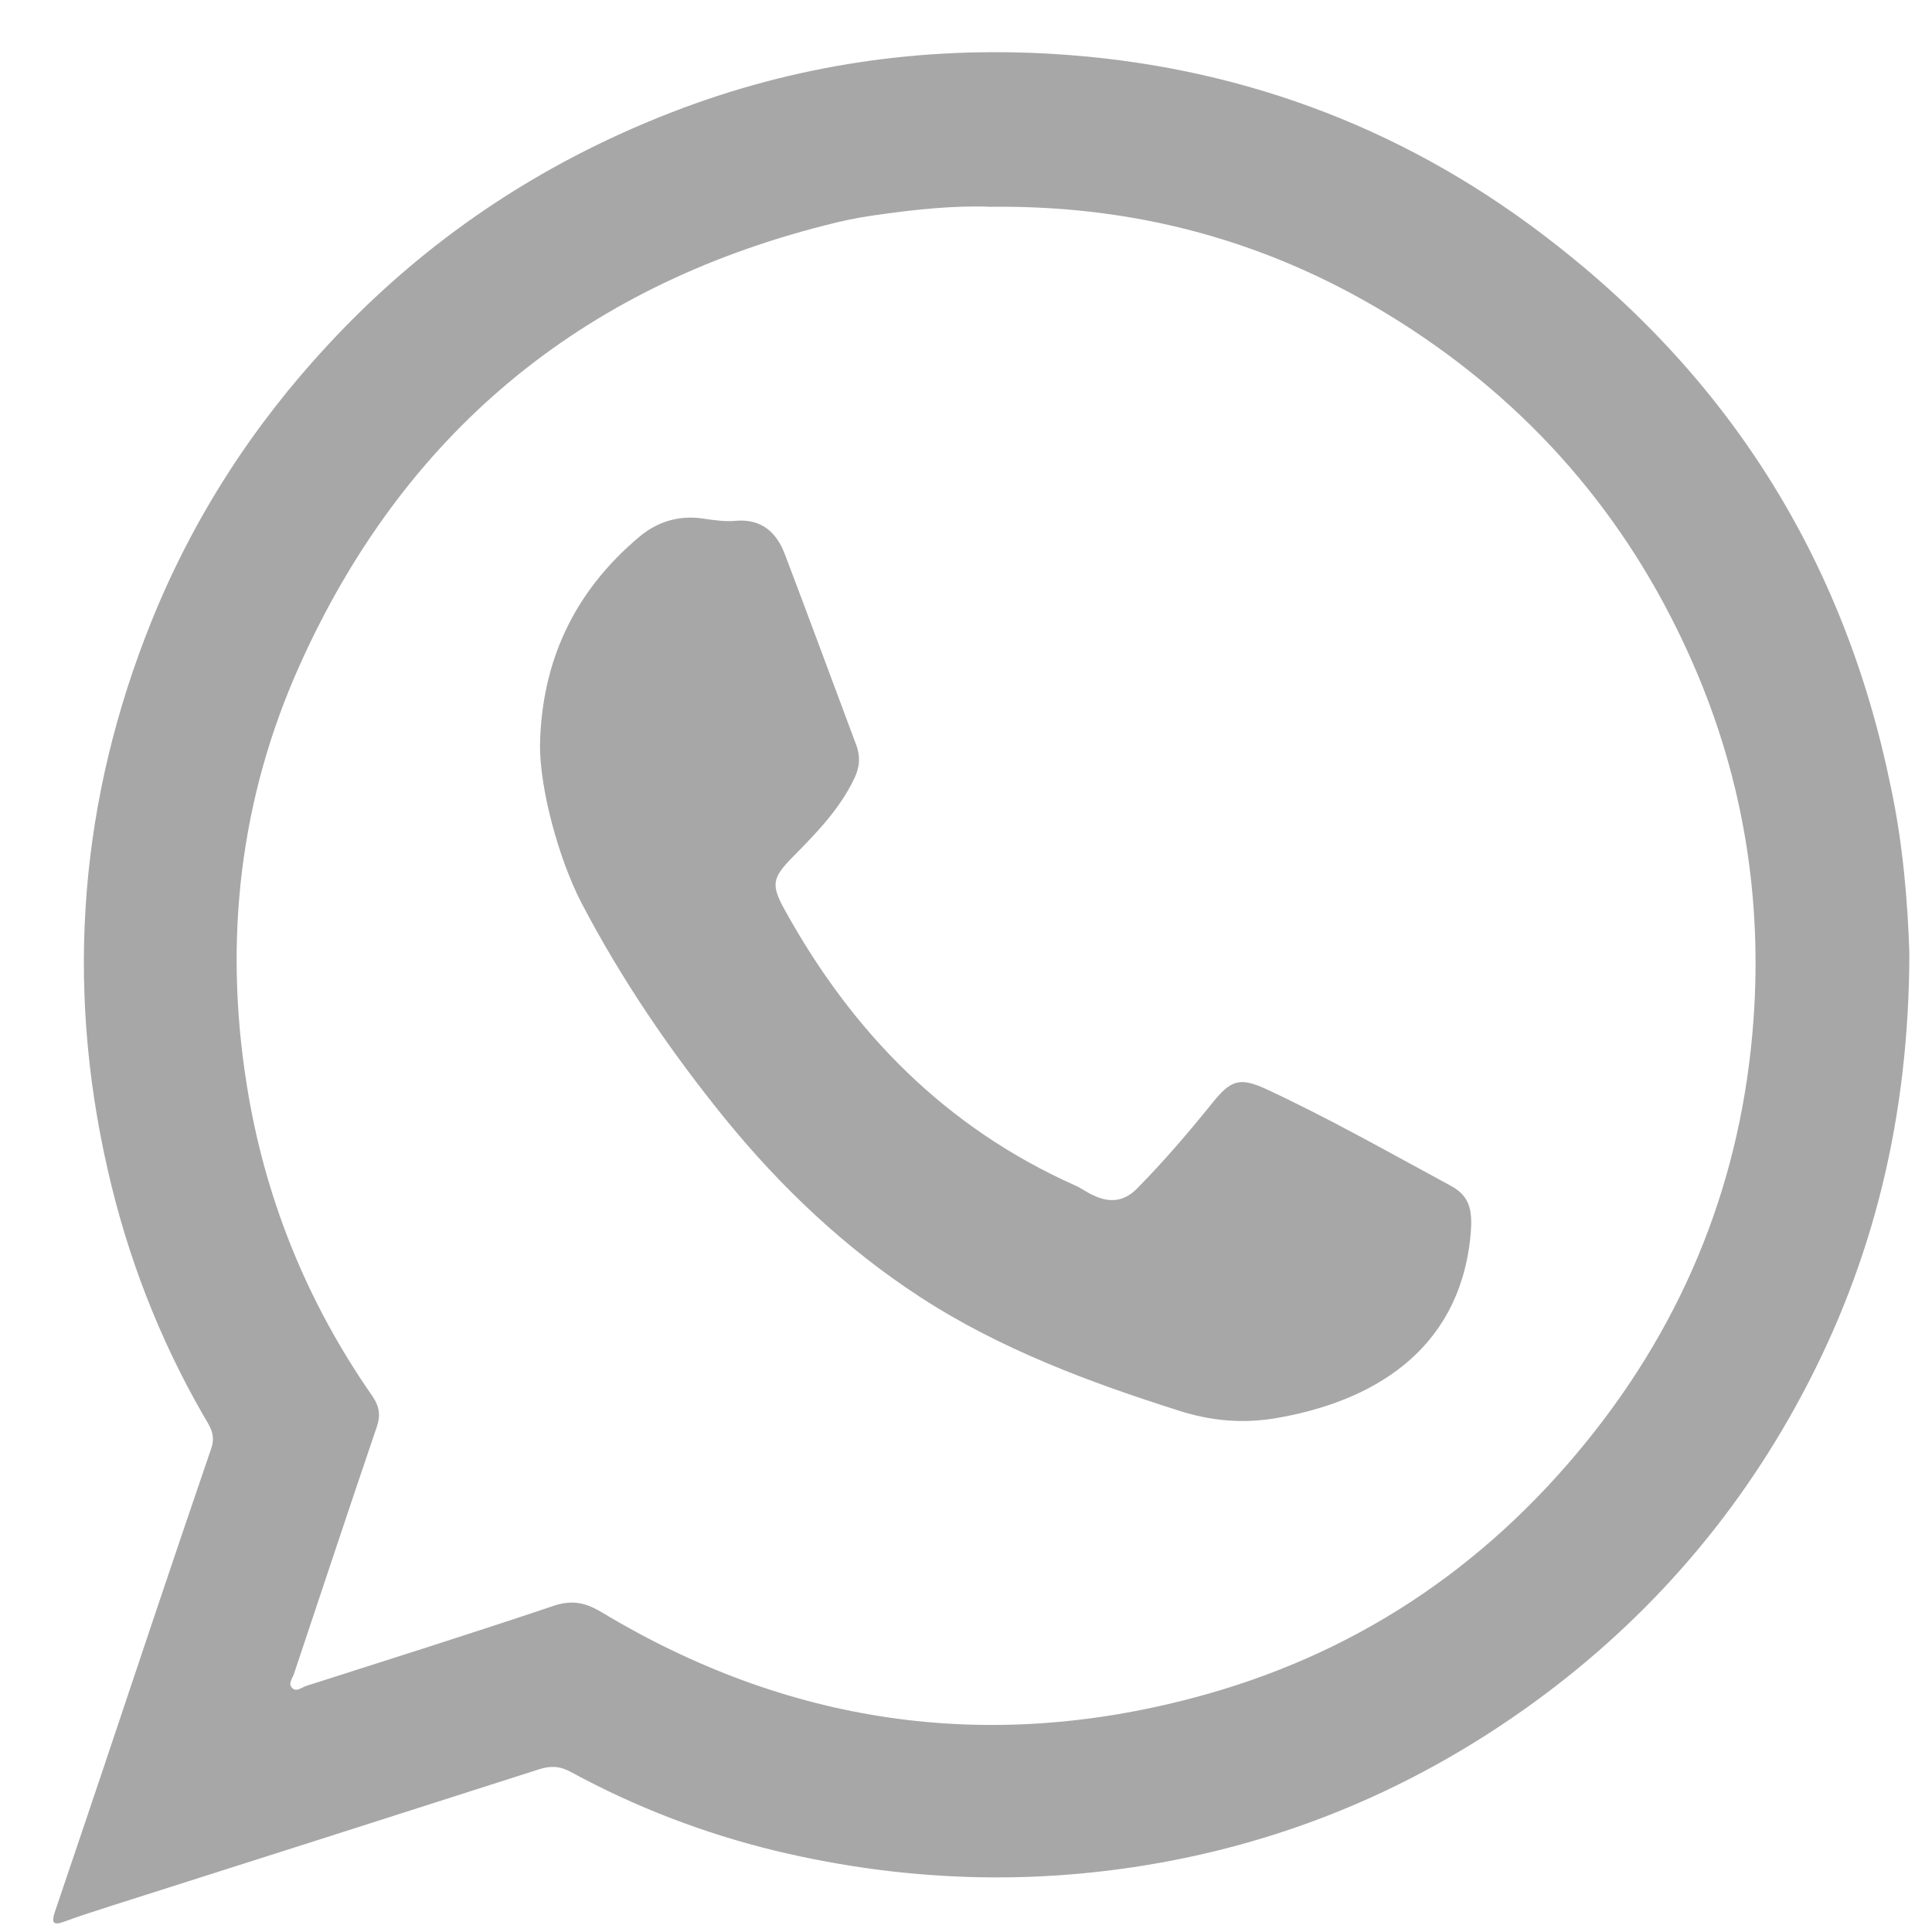
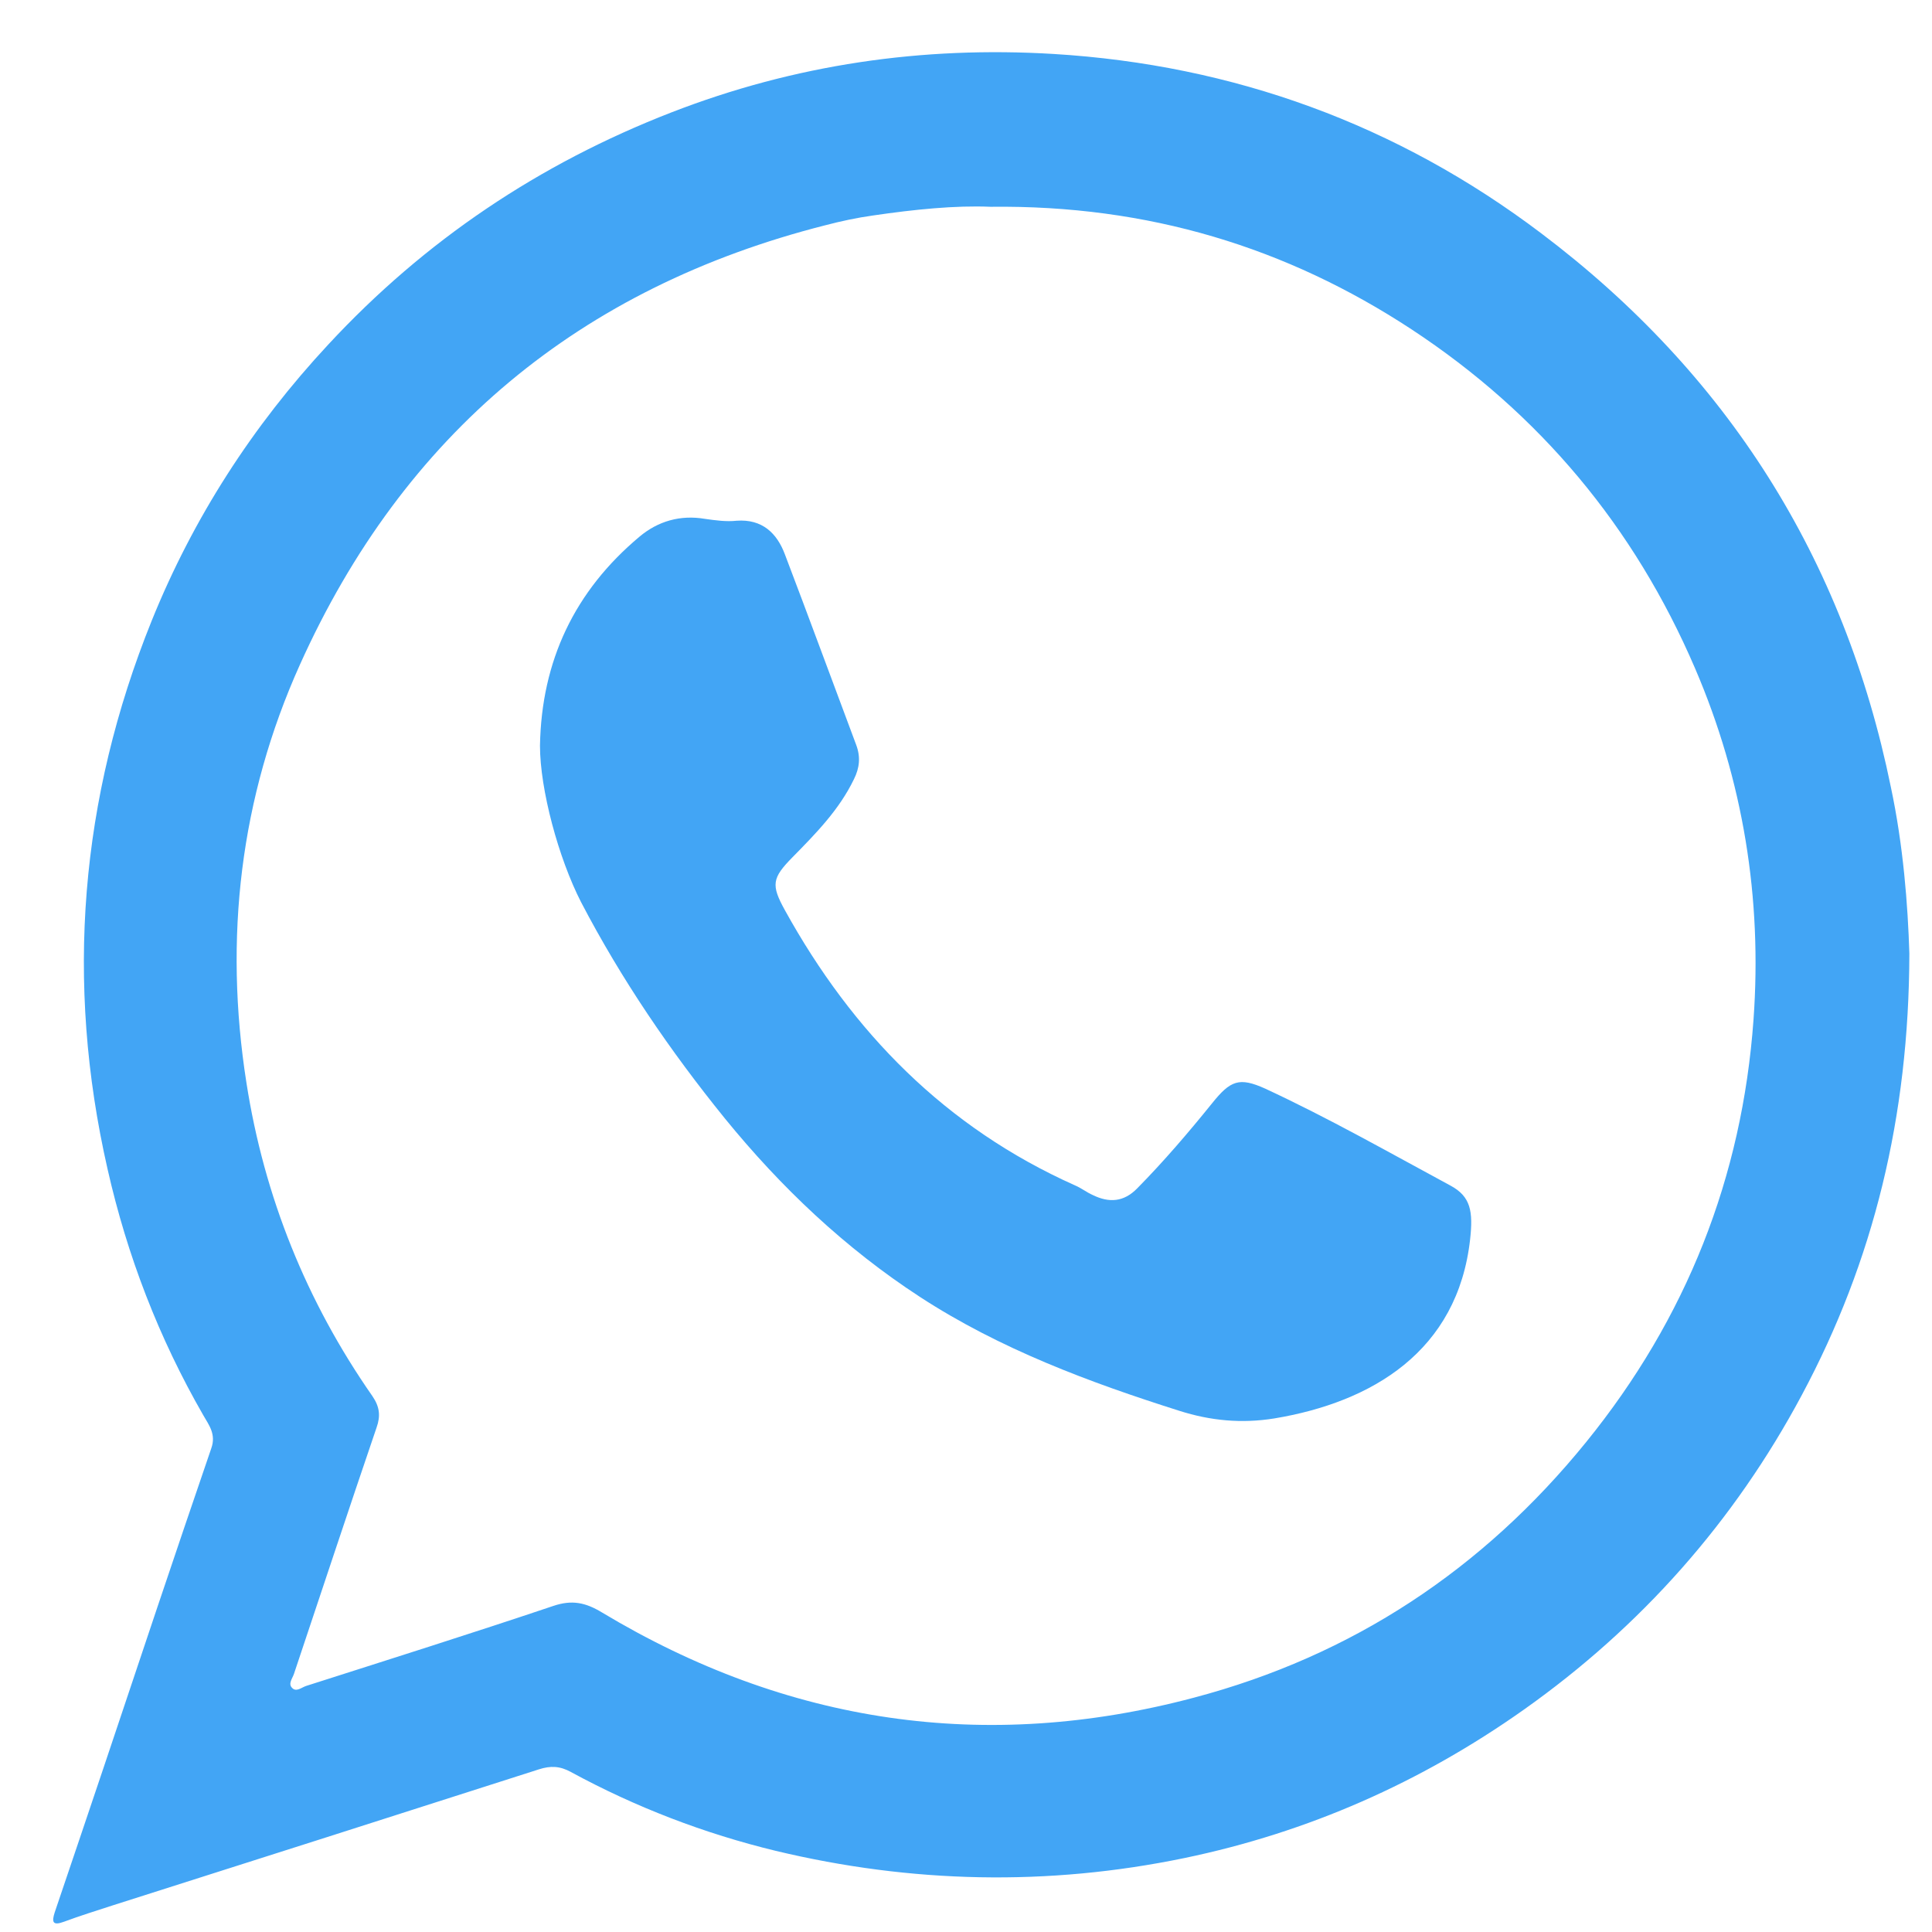
<svg xmlns="http://www.w3.org/2000/svg" enable-background="new 0 0 512 512" id="Layer_1" version="1.1" viewBox="0 0 512 512" xml:space="preserve">
  <g>
-     <path d="M506,252.7c-0.1,43.3-9.5,81.5-28.5,117c-17.9,33.5-42.6,61.4-73.7,83.4c-27.3,19.3-57.2,32.5-89.9,39.3   c-36.2,7.5-72.4,6.7-108.3-1.9c-19-4.6-37.2-11.6-54.3-20.9c-2.9-1.6-5.4-1.7-8.5-0.7C105.1,481,67.4,493,29.7,505   c-4.3,1.4-8.5,2.7-12.8,4.3c-3,1.1-3.2,0-2.4-2.5c4.4-12.9,8.7-25.8,13.1-38.8c9.4-28.1,18.8-56.2,28.4-84.2   c1.3-3.7-0.6-6.1-2.1-8.7c-11.8-20.5-20.2-42.3-25.4-65.3c-11.3-49.6-7.3-98.2,11.7-145.3c11-27.2,26.7-51.6,46.8-73.2   c25.6-27.6,55.9-47.9,90.9-61.5c32.7-12.7,66.5-17.6,101.3-15.5c47.7,2.9,91.1,18.7,129.2,47.5c49.3,37.2,80.3,86.1,92.7,146.8   C504.4,224.1,505.6,239.8,506,252.7z M262.5,54.8c-9.3-0.4-20.2,0.7-31.1,2.3c-4.3,0.6-8.5,1.5-12.7,2.6   c-65,16.5-111.7,55.3-139.2,116.4c-15.9,35.3-20.2,72.6-14.2,110.8c4.7,30.2,15.9,58,33.4,83.1c1.9,2.8,2.2,5.2,1.1,8.3   c-7.4,21.7-14.6,43.5-21.9,65.3c-0.4,1.2-1.6,2.6-0.5,3.7c1.1,1.2,2.5-0.1,3.7-0.5c21.9-7,43.8-13.9,65.5-21.2   c5-1.7,8.6-0.9,12.9,1.7c49.1,29.5,101.6,37.3,156.9,22.6c42-11.1,76.6-34,104-67.8c26.5-32.7,41.3-70.1,44.3-111.9   c2.3-32.1-2.7-63.3-15.5-93.1c-16.1-37.5-41.2-67.5-75.1-89.8C340.9,65.5,304.2,54.3,262.5,54.8z" fill="#A7A7A7" />
-     <path d="M143.1,197.6c0.4-22.5,9.2-41,26.4-55.4c4.9-4.1,10.8-5.8,17.3-4.7c2.8,0.4,5.7,0.8,8.4,0.5   c6.8-0.5,10.7,3.3,12.8,8.9c6.4,16.8,12.6,33.7,18.9,50.5c1.2,3.2,0.9,6.1-0.6,9.1c-3.9,8.1-10.1,14.4-16.3,20.7   c-5.4,5.5-5.7,7.3-2,14c17.9,32.4,42.6,57.6,76.8,72.9c1.7,0.7,3.2,1.9,4.8,2.6c4.3,2.1,8.2,1.9,11.8-1.8   c7-7.1,13.5-14.7,19.8-22.5c4.9-6.1,7.2-7,14.1-3.9c16.8,7.8,32.8,16.9,49.1,25.7c5.4,2.9,6,6.9,5.2,14.2   c-3.3,29.7-26,43.2-51.9,47.5c-8.7,1.4-16.9,0.6-25.1-2c-24-7.6-47.6-16.4-68.8-30.2c-19.8-12.9-36.8-29-51.7-47.3   c-14.5-17.9-27.4-36.8-38.1-57.3C148,227.4,143.1,209.2,143.1,197.6z" fill="#A7A7A7" />
+     <path d="M506,252.7c-0.1,43.3-9.5,81.5-28.5,117c-17.9,33.5-42.6,61.4-73.7,83.4c-27.3,19.3-57.2,32.5-89.9,39.3   c-36.2,7.5-72.4,6.7-108.3-1.9c-19-4.6-37.2-11.6-54.3-20.9c-2.9-1.6-5.4-1.7-8.5-0.7C105.1,481,67.4,493,29.7,505   c-4.3,1.4-8.5,2.7-12.8,4.3c-3,1.1-3.2,0-2.4-2.5c4.4-12.9,8.7-25.8,13.1-38.8c9.4-28.1,18.8-56.2,28.4-84.2   c1.3-3.7-0.6-6.1-2.1-8.7c-11.8-20.5-20.2-42.3-25.4-65.3c-11.3-49.6-7.3-98.2,11.7-145.3c11-27.2,26.7-51.6,46.8-73.2   c25.6-27.6,55.9-47.9,90.9-61.5c32.7-12.7,66.5-17.6,101.3-15.5c47.7,2.9,91.1,18.7,129.2,47.5c49.3,37.2,80.3,86.1,92.7,146.8   C504.4,224.1,505.6,239.8,506,252.7z M262.5,54.8c-9.3-0.4-20.2,0.7-31.1,2.3c-4.3,0.6-8.5,1.5-12.7,2.6   c-65,16.5-111.7,55.3-139.2,116.4c-15.9,35.3-20.2,72.6-14.2,110.8c4.7,30.2,15.9,58,33.4,83.1c1.9,2.8,2.2,5.2,1.1,8.3   c-7.4,21.7-14.6,43.5-21.9,65.3c-0.4,1.2-1.6,2.6-0.5,3.7c1.1,1.2,2.5-0.1,3.7-0.5c21.9-7,43.8-13.9,65.5-21.2   c5-1.7,8.6-0.9,12.9,1.7c49.1,29.5,101.6,37.3,156.9,22.6c42-11.1,76.6-34,104-67.8c26.5-32.7,41.3-70.1,44.3-111.9   c2.3-32.1-2.7-63.3-15.5-93.1c-16.1-37.5-41.2-67.5-75.1-89.8C340.9,65.5,304.2,54.3,262.5,54.8z" fill="#42a5f5" />
+     <path d="M143.1,197.6c0.4-22.5,9.2-41,26.4-55.4c4.9-4.1,10.8-5.8,17.3-4.7c2.8,0.4,5.7,0.8,8.4,0.5   c6.8-0.5,10.7,3.3,12.8,8.9c6.4,16.8,12.6,33.7,18.9,50.5c1.2,3.2,0.9,6.1-0.6,9.1c-3.9,8.1-10.1,14.4-16.3,20.7   c-5.4,5.5-5.7,7.3-2,14c17.9,32.4,42.6,57.6,76.8,72.9c1.7,0.7,3.2,1.9,4.8,2.6c4.3,2.1,8.2,1.9,11.8-1.8   c7-7.1,13.5-14.7,19.8-22.5c4.9-6.1,7.2-7,14.1-3.9c16.8,7.8,32.8,16.9,49.1,25.7c5.4,2.9,6,6.9,5.2,14.2   c-3.3,29.7-26,43.2-51.9,47.5c-8.7,1.4-16.9,0.6-25.1-2c-24-7.6-47.6-16.4-68.8-30.2c-19.8-12.9-36.8-29-51.7-47.3   c-14.5-17.9-27.4-36.8-38.1-57.3C148,227.4,143.1,209.2,143.1,197.6z" fill="#42a5f5" />
  </g>
</svg>
